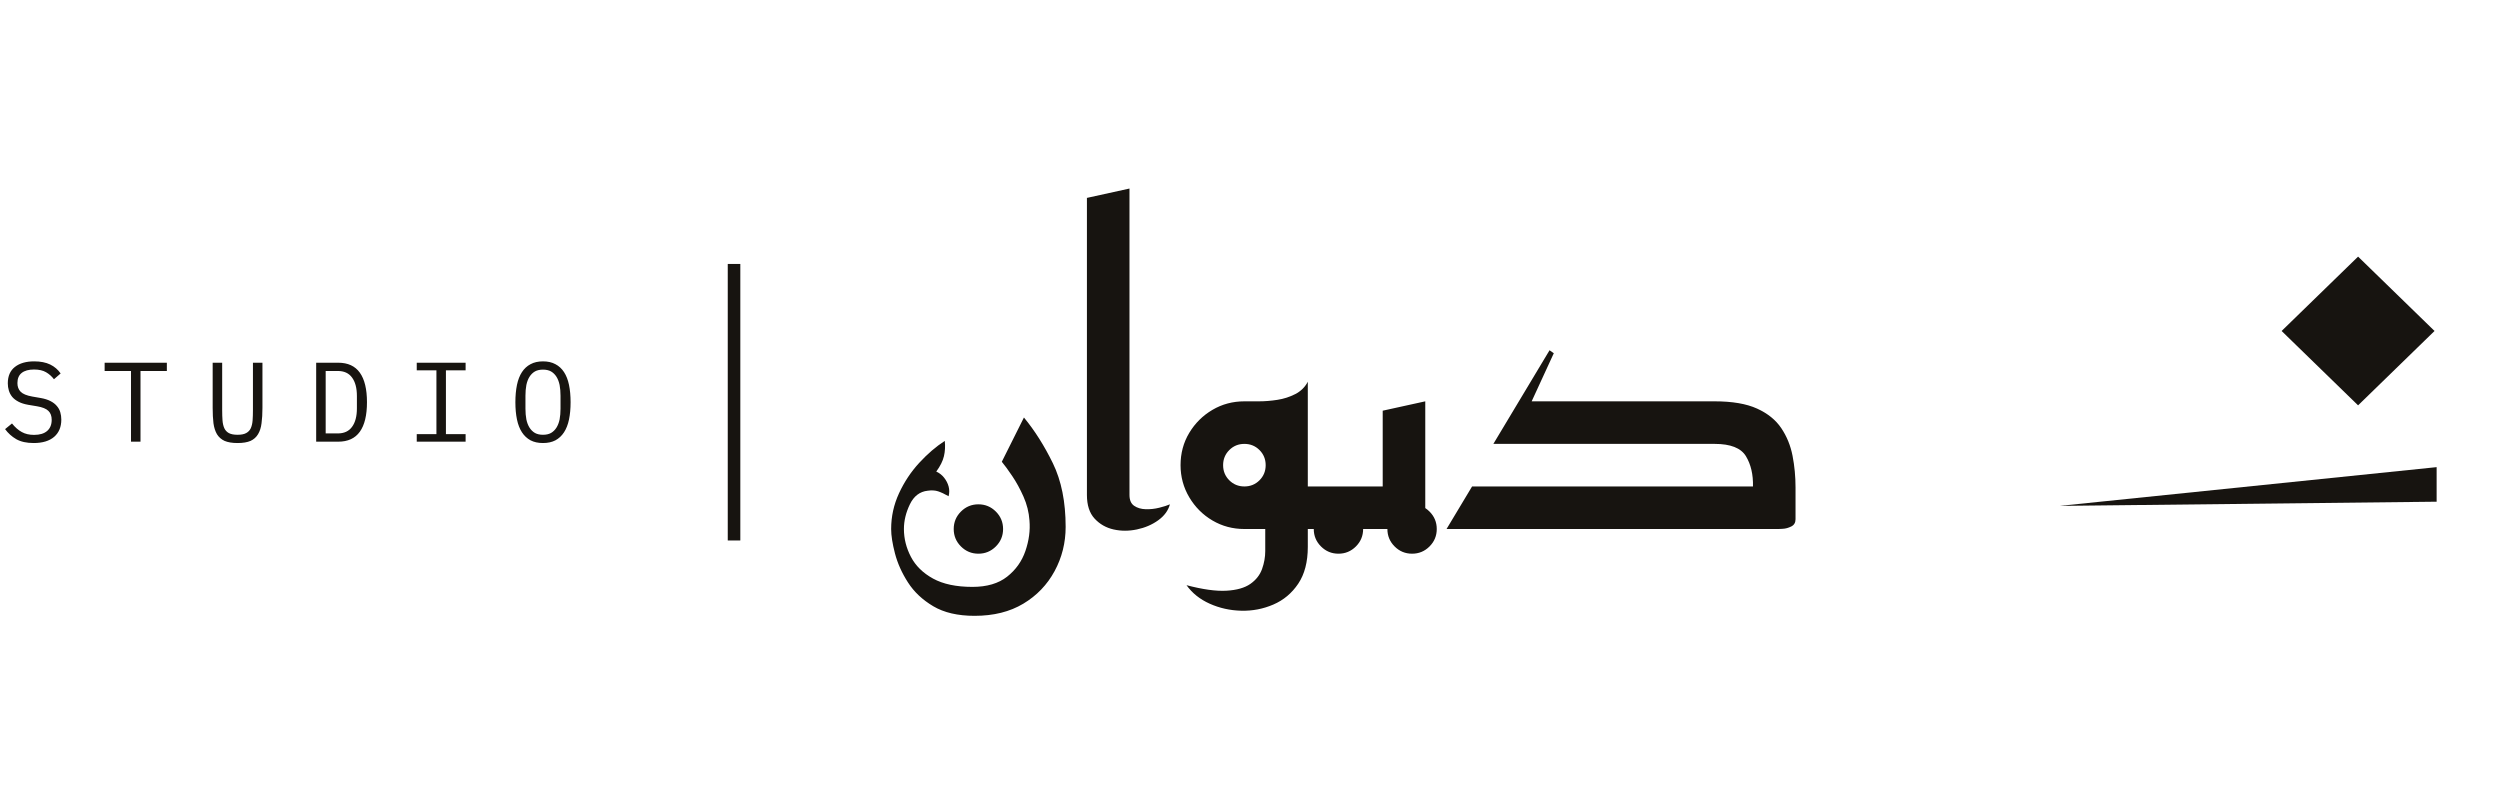
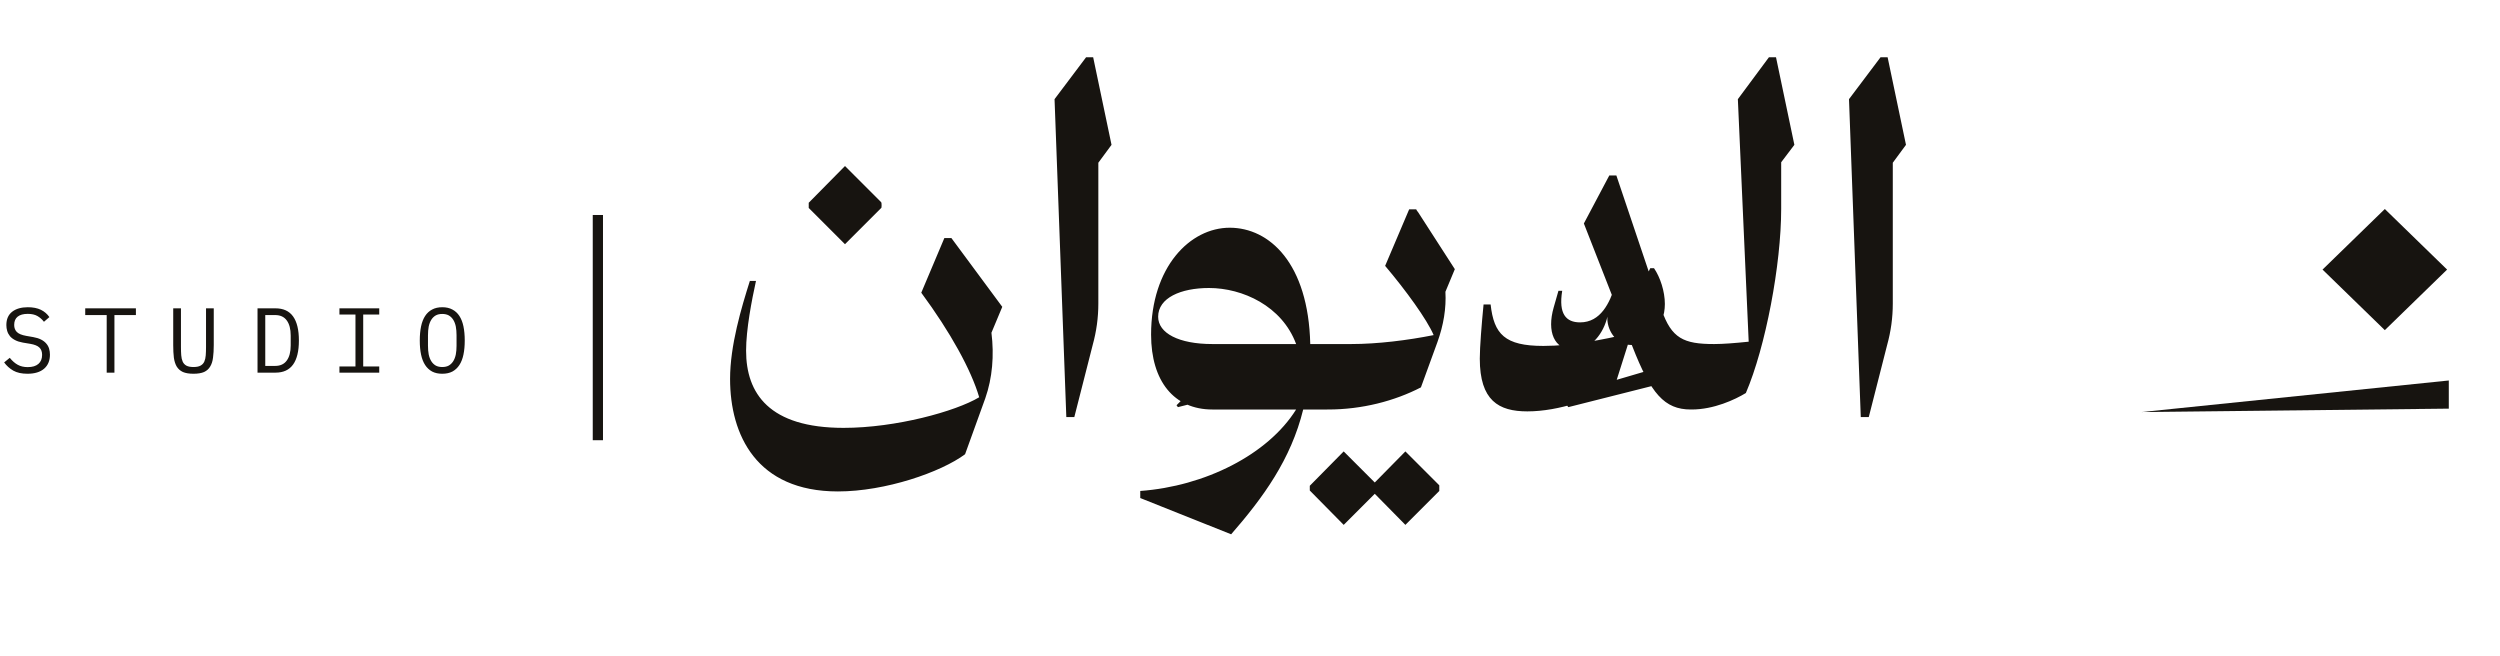
- <svg xmlns="http://www.w3.org/2000/svg" viewBox="0 0 198.9 64" role="img" aria-label="ستوديو الديوان">
-   <g transform="translate(0 35.14) scale(9)" fill="#171410">
+ <svg xmlns="http://www.w3.org/2000/svg" viewBox="0 0 244.2 64" role="img" aria-label="ستوديو الديوان">
+   <g transform="translate(0 36.40) scale(9)" fill="#171410">
    <path d="M0.298 0.012Q0.204 0.012 0.144 -0.022Q0.084 -0.057 0.045 -0.111L0.106 -0.161Q0.147 -0.11 0.193 -0.085Q0.238 -0.06 0.301 -0.06Q0.377 -0.06 0.417 -0.095Q0.457 -0.13 0.457 -0.193Q0.457 -0.244 0.428 -0.272Q0.399 -0.301 0.327 -0.313L0.249 -0.326Q0.198 -0.335 0.164 -0.353Q0.129 -0.371 0.108 -0.396Q0.087 -0.422 0.078 -0.453Q0.069 -0.483 0.069 -0.516Q0.069 -0.612 0.132 -0.661Q0.195 -0.71 0.302 -0.71Q0.386 -0.71 0.444 -0.682Q0.501 -0.654 0.536 -0.603L0.477 -0.552Q0.448 -0.59 0.407 -0.614Q0.366 -0.638 0.301 -0.638Q0.23 -0.638 0.192 -0.608Q0.154 -0.578 0.154 -0.518Q0.154 -0.471 0.182 -0.442Q0.211 -0.412 0.285 -0.399L0.36 -0.386Q0.411 -0.377 0.446 -0.359Q0.481 -0.341 0.502 -0.316Q0.524 -0.291 0.533 -0.26Q0.542 -0.229 0.542 -0.195Q0.542 -0.098 0.479 -0.043Q0.415 0.012 0.298 0.012Z M1.242 -0.625V0.0H1.158V-0.625H0.925V-0.698H1.475V-0.625Z M1.964 -0.698V-0.279Q1.964 -0.228 1.967 -0.188Q1.97 -0.148 1.983 -0.119Q1.996 -0.091 2.023 -0.076Q2.051 -0.061 2.1 -0.061Q2.149 -0.061 2.176 -0.076Q2.204 -0.091 2.217 -0.119Q2.23 -0.148 2.233 -0.188Q2.236 -0.228 2.236 -0.279V-0.698H2.32V-0.299Q2.32 -0.221 2.312 -0.163Q2.305 -0.105 2.281 -0.066Q2.258 -0.027 2.215 -0.007Q2.171 0.012 2.1 0.012Q2.029 0.012 1.985 -0.007Q1.942 -0.027 1.918 -0.066Q1.895 -0.105 1.887 -0.163Q1.88 -0.221 1.88 -0.299V-0.698Z M2.795 -0.698H2.99Q3.118 -0.698 3.181 -0.61Q3.244 -0.522 3.244 -0.349Q3.244 -0.176 3.181 -0.088Q3.118 0.0 2.99 0.0H2.795ZM2.986 -0.073Q3.07 -0.073 3.112 -0.131Q3.155 -0.189 3.155 -0.295V-0.403Q3.155 -0.509 3.112 -0.567Q3.07 -0.625 2.986 -0.625H2.879V-0.073Z M3.684 0.0V-0.067H3.858V-0.631H3.684V-0.698H4.116V-0.631H3.942V-0.067H4.116V0.0Z M4.8 0.012Q4.736 0.012 4.69 -0.012Q4.644 -0.037 4.614 -0.083Q4.584 -0.129 4.57 -0.196Q4.556 -0.263 4.556 -0.349Q4.556 -0.434 4.57 -0.502Q4.584 -0.569 4.614 -0.615Q4.644 -0.661 4.69 -0.685Q4.736 -0.71 4.8 -0.71Q4.864 -0.71 4.91 -0.685Q4.956 -0.661 4.986 -0.615Q5.016 -0.569 5.03 -0.502Q5.044 -0.434 5.044 -0.349Q5.044 -0.263 5.03 -0.196Q5.016 -0.129 4.986 -0.083Q4.956 -0.037 4.91 -0.012Q4.864 0.012 4.8 0.012ZM4.8 -0.061Q4.842 -0.061 4.871 -0.077Q4.9 -0.094 4.919 -0.124Q4.938 -0.154 4.947 -0.197Q4.955 -0.239 4.955 -0.292V-0.406Q4.955 -0.458 4.947 -0.501Q4.938 -0.544 4.919 -0.574Q4.9 -0.604 4.871 -0.621Q4.842 -0.637 4.8 -0.637Q4.758 -0.637 4.729 -0.621Q4.7 -0.604 4.681 -0.574Q4.662 -0.544 4.653 -0.501Q4.645 -0.458 4.645 -0.406V-0.292Q4.645 -0.239 4.653 -0.197Q4.662 -0.154 4.681 -0.124Q4.7 -0.094 4.729 -0.077Q4.758 -0.061 4.8 -0.061Z" />
  </g>
  <rect x="57.90" y="21" width="1" height="22" fill="#171410" />
-   <g transform="translate(70.90 15) scale(0.03386) translate(-25 800)" fill="#171410">
-     <path d="M230.0 58.0Q206.0 58.0 189.0 41.0Q172.0 24.0 172.0 0.0Q172.0 -24.0 189.0 -41.0Q206.0 -58.0 230.0 -58.0Q254.0 -58.0 271.0 -41.0Q288.0 -24.0 288.0 0.0Q288.0 24.0 271.0 41.0Q254.0 58.0 230.0 58.0Z M221.0 204.0Q162.0 204.0 124.0 181.5Q86.0 159.0 64.5 125.5Q43.0 92.0 34.0 57.5Q25.0 23.0 25.0 0.0Q25.0 -44.0 43.5 -84.0Q62.0 -124.0 91.0 -155.5Q120.0 -187.0 151.0 -207.0Q153.0 -188.0 149.0 -171.0Q145.0 -154.0 131.0 -135.0Q142.0 -130.0 149.5 -120.5Q157.0 -111.0 160.0 -100.0Q163.0 -89.0 160.0 -77.0Q146.0 -85.0 135.5 -88.5Q125.0 -92.0 111.0 -90.0Q83.0 -87.0 69.0 -58.0Q55.0 -29.0 55.0 0.0Q55.0 34.0 71.5 65.5Q88.0 97.0 123.5 116.5Q159.0 136.0 216.0 136.0Q267.0 136.0 297.5 112.0Q328.0 88.0 340.5 51.5Q353.0 15.0 350.0 -20.0Q348.0 -49.0 336.0 -76.0Q324.0 -103.0 309.5 -124.5Q295.0 -146.0 285.0 -158.0L337.0 -262.0Q375.0 -216.0 405.0 -154.5Q435.0 -93.0 435.0 -5.0Q435.0 51.0 409.0 99.0Q383.0 147.0 335.5 175.5Q288.0 204.0 221.0 204.0Z M680.0 -58.0Q674.0 -36.0 652.5 -20.5Q631.0 -5.0 602.5 1.0Q574.0 7.0 547.5 1.0Q521.0 -5.0 503.0 -24.5Q485.0 -44.0 485.0 -80.0V-778.0L585.0 -800.0V-80.0Q585.0 -62.0 596.0 -54.5Q607.0 -47.0 623.0 -46.5Q639.0 -46.0 655.0 -50.0Q671.0 -54.0 680.0 -58.0Z M853.0 0.0 903.0 -100.0H1100.0V0.0ZM719.0 132.0Q776.0 147.0 812.5 145.0Q849.0 143.0 869.0 129.0Q889.0 115.0 896.5 94.0Q904.0 73.0 904.0 52.0V-128.0L1004.0 -150.0V42.0Q1004.0 95.0 981.5 128.5Q959.0 162.0 923.0 177.5Q887.0 193.0 847.5 192.0Q808.0 191.0 773.5 175.5Q739.0 160.0 719.0 132.0ZM1004.0 -150.0 855.0 -300.0Q868.0 -300.0 889.0 -300.0Q910.0 -300.0 932.5 -303.5Q955.0 -307.0 974.5 -317.0Q994.0 -327.0 1004.0 -346.0ZM855.0 0.0Q814.0 0.0 780.0 -20.0Q746.0 -40.0 725.5 -74.5Q705.0 -109.0 705.0 -150.0Q705.0 -192.0 725.5 -226.0Q746.0 -260.0 780.0 -280.0Q814.0 -300.0 855.0 -300.0Q896.0 -300.0 930.0 -280.0Q964.0 -260.0 984.0 -226.0Q1004.0 -192.0 1004.0 -150.0Q1004.0 -109.0 984.0 -74.5Q964.0 -40.0 930.0 -20.0Q896.0 0.0 855.0 0.0ZM855.0 -100.0Q876.0 -100.0 890.5 -114.5Q905.0 -129.0 905.0 -150.0Q905.0 -171.0 890.5 -185.5Q876.0 -200.0 855.0 -200.0Q834.0 -200.0 819.5 -185.5Q805.0 -171.0 805.0 -150.0Q805.0 -129.0 819.5 -114.5Q834.0 -100.0 855.0 -100.0Z M1249.0 58.0Q1225.0 58.0 1208.0 41.0Q1191.0 24.0 1191.0 0.0Q1191.0 -24.0 1208.0 -41.0Q1225.0 -58.0 1249.0 -58.0Q1273.0 -58.0 1290.0 -41.0Q1307.0 -24.0 1307.0 0.0Q1307.0 24.0 1290.0 41.0Q1273.0 58.0 1249.0 58.0ZM1076.0 58.0Q1052.0 58.0 1035.0 41.0Q1018.0 24.0 1018.0 0.0Q1018.0 -24.0 1035.0 -41.0Q1052.0 -58.0 1076.0 -58.0Q1100.0 -58.0 1117.0 -41.0Q1134.0 -24.0 1134.0 0.0Q1134.0 24.0 1117.0 41.0Q1100.0 58.0 1076.0 58.0Z M1060.0 0.0V-100.0H1180.0V-278.0L1280.0 -300.0V-23.0Q1280.0 -11.0 1270.0 -6.0Q1260.0 -1.0 1250.0 -0.5Q1240.0 0.0 1240.0 0.0Z M1330.0 0.0 1390.0 -100.0H2050.0Q2051.0 -142.0 2033.5 -171.0Q2016.0 -200.0 1960.0 -200.0H1440.0L1572.0 -420.0L1582.0 -413.0L1530.0 -300.0H1960.0Q2022.0 -300.0 2059.5 -283.0Q2097.0 -266.0 2116.5 -237.0Q2136.0 -208.0 2143.0 -172.0Q2150.0 -136.0 2150.0 -97.5Q2150.0 -59.0 2150.0 -23.0Q2150.0 -11.0 2140.0 -6.0Q2130.0 -1.0 2120.0 -0.5Q2110.0 0.0 2110.0 0.0Z" />
+   <g transform="translate(70.90 40.00) scale(46)" fill="#171410">
+     <path d="M0.479 -0.364H0.464L0.415 -0.248C0.477 -0.164 0.521 -0.084 0.538 -0.026C0.488 0.004 0.361 0.039 0.25 0.039C0.092 0.039 0.043 -0.034 0.043 -0.125C0.043 -0.17 0.055 -0.232 0.064 -0.273H0.051C0.033 -0.216 0.009 -0.136 0.009 -0.065C0.009 0.054 0.065 0.174 0.238 0.174C0.339 0.174 0.457 0.133 0.508 0.095L0.551 -0.024C0.566 -0.067 0.57 -0.115 0.564 -0.163L0.587 -0.218ZM0.33 -0.428C0.331 -0.428 0.331 -0.439 0.33 -0.44L0.253 -0.517L0.176 -0.439V-0.428L0.253 -0.351Z M0.78 -0.748H0.765L0.698 -0.659L0.723 0.016H0.74L0.779 -0.137C0.787 -0.166 0.791 -0.195 0.791 -0.225V-0.524L0.819 -0.562Z M1.146 -0.052C1.152 -0.054 1.158 -0.058 1.162 -0.063L1.189 -0.094L1.185 -0.099L0.998 -0.044C0.992 -0.042 0.986 -0.039 0.982 -0.034L0.957 -0.009L0.96 -0.005Z M1.277 0.0C1.309 0.0 1.326 -0.017 1.326 -0.049V-0.139H1.241C1.237 -0.311 1.154 -0.386 1.07 -0.386C0.986 -0.386 0.903 -0.303 0.903 -0.159C0.903 -0.06 0.952 0.0 1.033 0.0H1.211C1.151 0.096 1.017 0.163 0.88 0.173V0.188L1.073 0.265C1.141 0.187 1.2 0.106 1.226 0.0ZM0.918 -0.197C0.918 -0.237 0.966 -0.258 1.026 -0.258C1.097 -0.258 1.181 -0.22 1.211 -0.139H1.033C0.962 -0.139 0.918 -0.162 0.918 -0.197Z M1.279 0.0C1.351 0.0 1.42 -0.018 1.476 -0.047L1.511 -0.143C1.524 -0.179 1.53 -0.215 1.528 -0.25L1.548 -0.298L1.47 -0.419C1.468 -0.421 1.467 -0.423 1.466 -0.425H1.451L1.4 -0.305C1.444 -0.253 1.489 -0.191 1.503 -0.158C1.448 -0.147 1.384 -0.139 1.328 -0.139C1.296 -0.139 1.279 -0.122 1.279 -0.09ZM1.515 0.173C1.515 0.172 1.515 0.162 1.515 0.161L1.443 0.089L1.378 0.155L1.312 0.089L1.24 0.162V0.172L1.312 0.245L1.378 0.179L1.443 0.245Z M1.963 -0.3 1.942 -0.257C1.959 -0.235 1.974 -0.209 1.979 -0.19C1.968 -0.189 1.947 -0.19 1.94 -0.19C1.901 -0.192 1.894 -0.217 1.897 -0.262H1.888C1.877 -0.227 1.858 -0.185 1.814 -0.185C1.784 -0.185 1.768 -0.203 1.776 -0.252H1.768L1.758 -0.217C1.743 -0.165 1.759 -0.127 1.8 -0.127C1.839 -0.127 1.864 -0.163 1.872 -0.197C1.87 -0.171 1.889 -0.137 1.923 -0.137C1.96 -0.137 1.994 -0.176 1.994 -0.224C1.994 -0.251 1.984 -0.281 1.971 -0.3ZM1.975 -0.052C1.981 -0.054 1.987 -0.058 1.991 -0.063L2.018 -0.094L2.014 -0.099L1.827 -0.044C1.821 -0.042 1.815 -0.039 1.811 -0.034L1.786 -0.009L1.789 -0.005Z M1.624 -0.223H1.609C1.605 -0.182 1.601 -0.133 1.601 -0.108C1.601 -0.019 1.641 0.004 1.702 0.004C1.77 0.004 1.845 -0.024 1.887 -0.048L1.919 -0.149L1.925 -0.134C1.964 -0.034 1.993 0.0 2.049 0.0C2.081 0.0 2.098 -0.017 2.098 -0.049V-0.139C2.034 -0.139 2.008 -0.151 1.987 -0.212L1.891 -0.497H1.876L1.822 -0.395L1.914 -0.16C1.864 -0.149 1.799 -0.135 1.736 -0.135C1.654 -0.135 1.631 -0.16 1.624 -0.223Z M2.099 -0.139C2.071 -0.139 2.051 -0.119 2.051 -0.091V0.0C2.098 0.0 2.143 -0.021 2.166 -0.035C2.208 -0.133 2.241 -0.308 2.241 -0.426V-0.525L2.269 -0.562L2.23 -0.748H2.215L2.149 -0.659L2.172 -0.144C2.143 -0.141 2.118 -0.139 2.099 -0.139Z M2.467 -0.748H2.452L2.385 -0.659L2.41 0.016H2.427L2.466 -0.137C2.474 -0.166 2.478 -0.195 2.478 -0.225V-0.524L2.506 -0.562Z" />
  </g>
-   <g transform="translate(158.86 12)">
+   <g transform="translate(204.20 12)">
    <g transform="scale(0.8333)">
      <path fill="#171410" d="M6 33.9 L42 30.2 L42 33.5 Z" />
      <path fill="#171410" d="M34.5 10.1 L41.8 17.2 L34.5 24.3 L27.2 17.2 Z" />
    </g>
  </g>
</svg>
